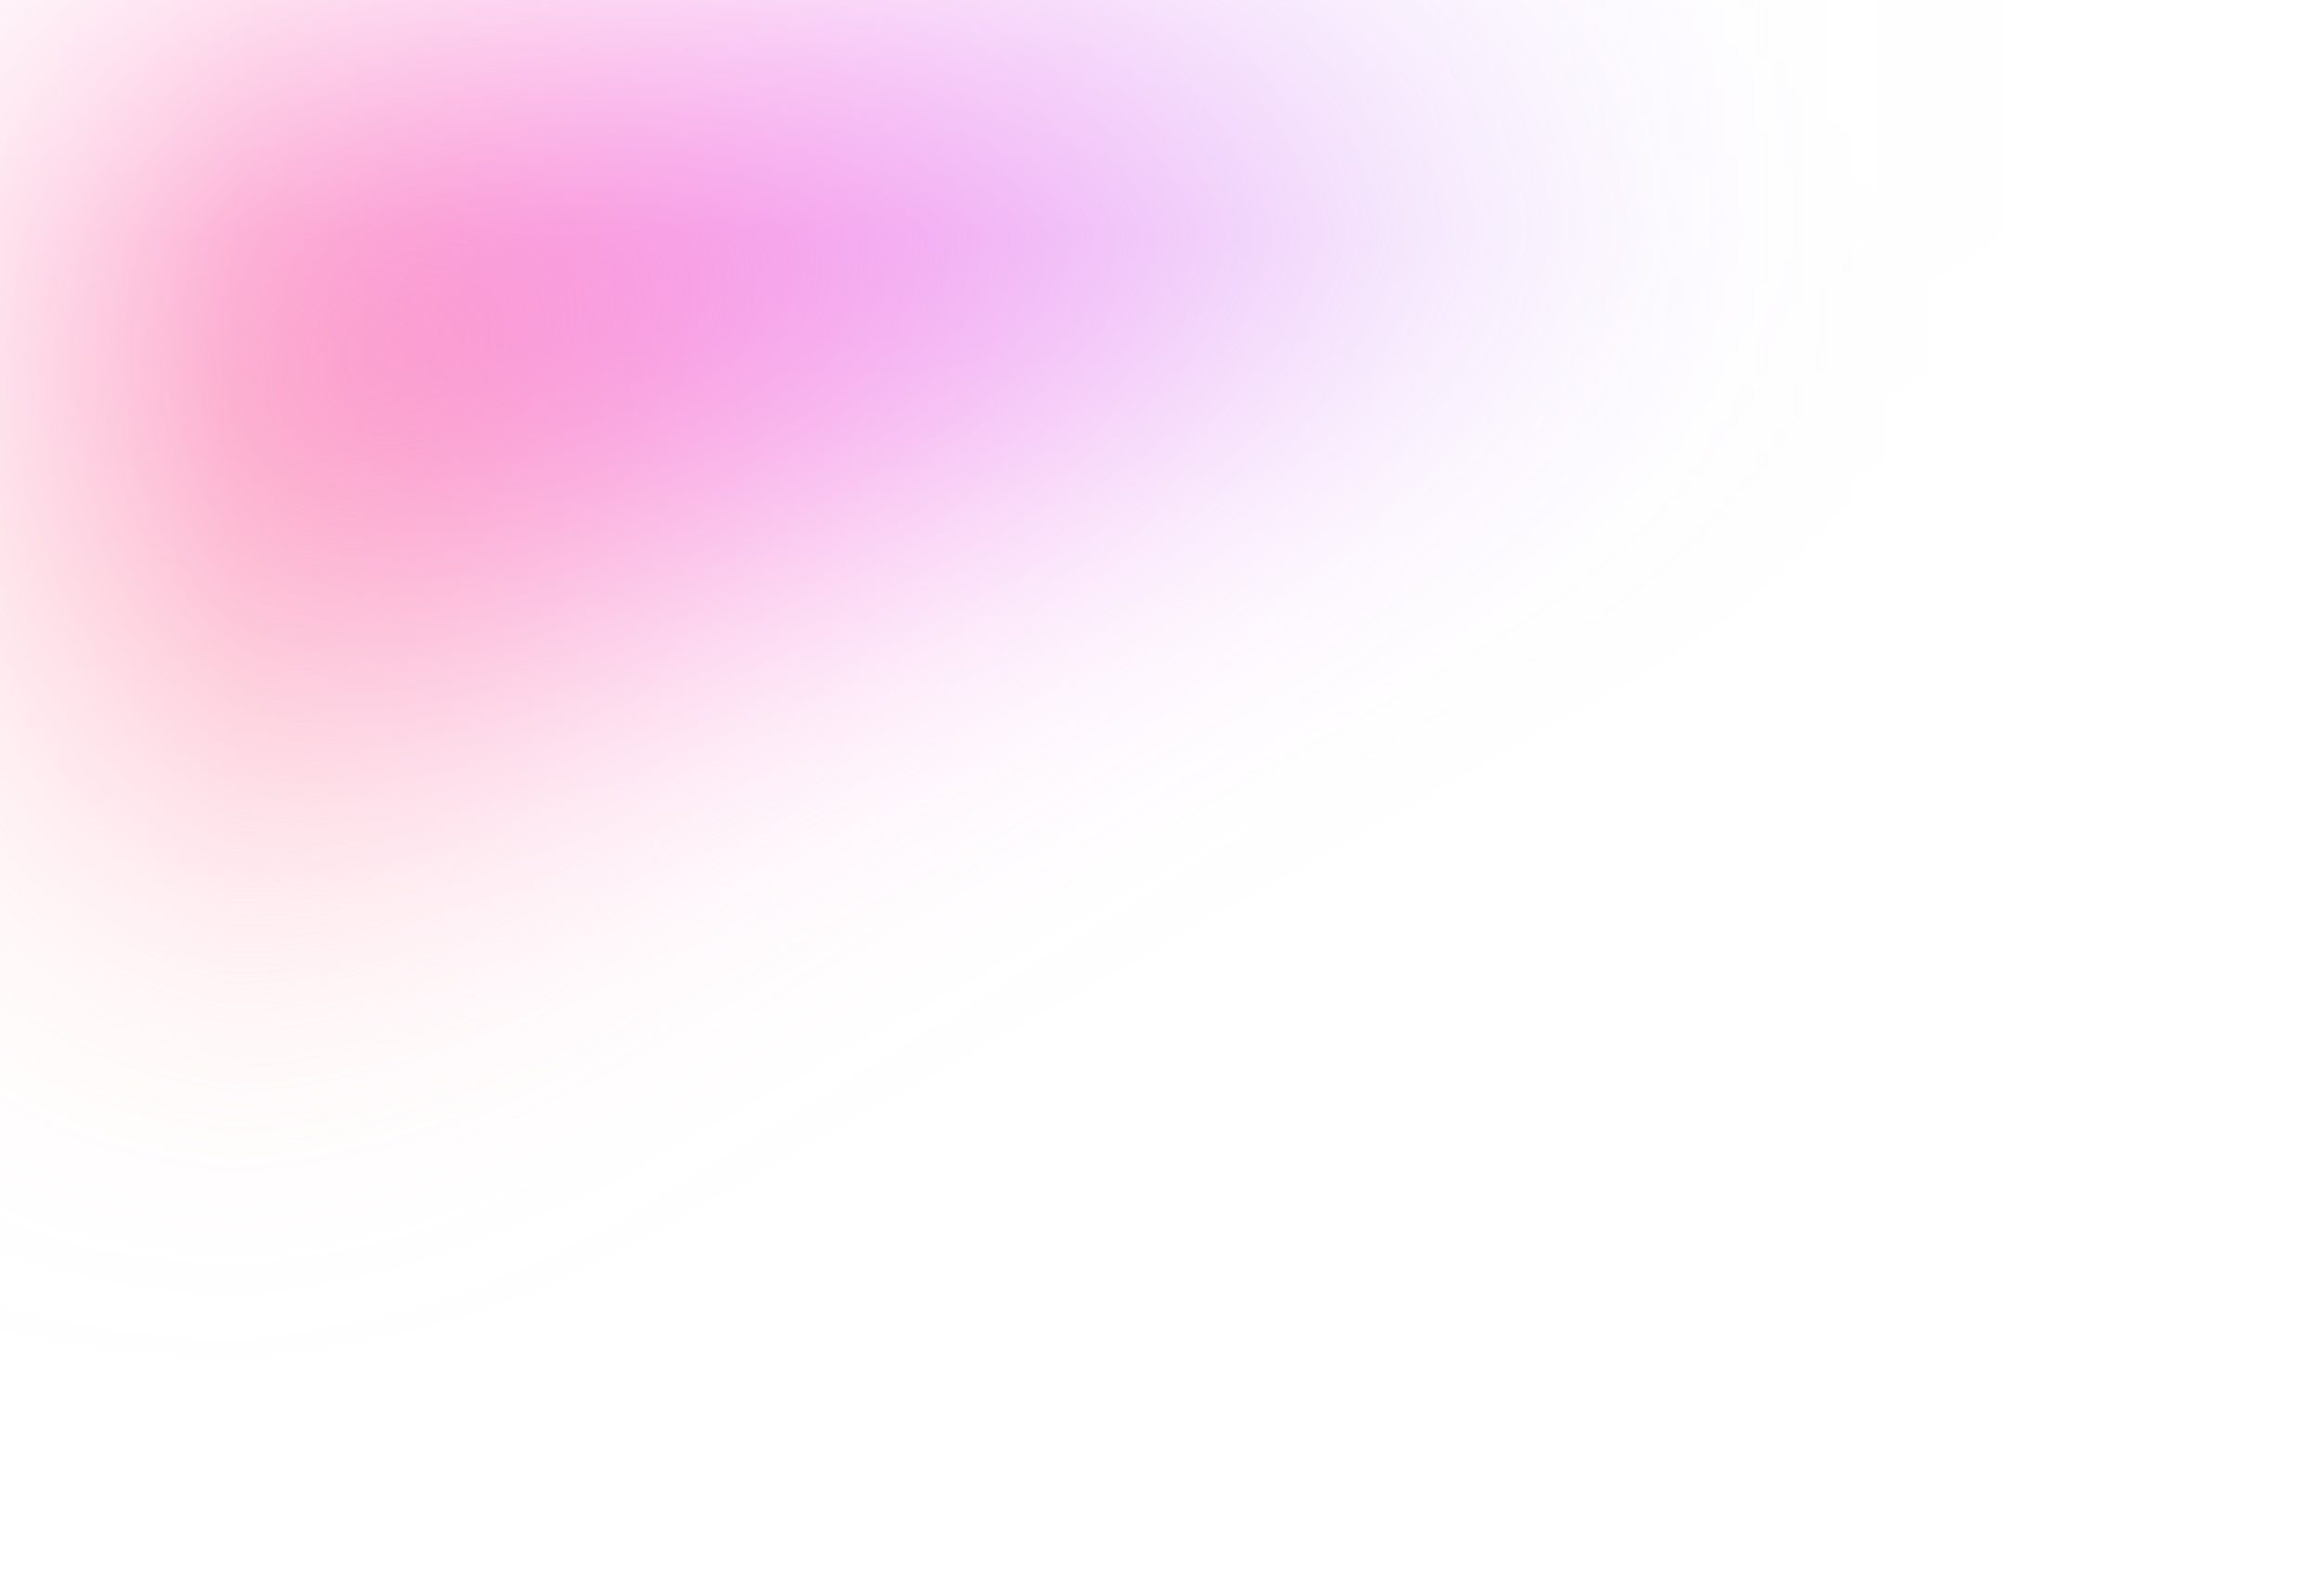
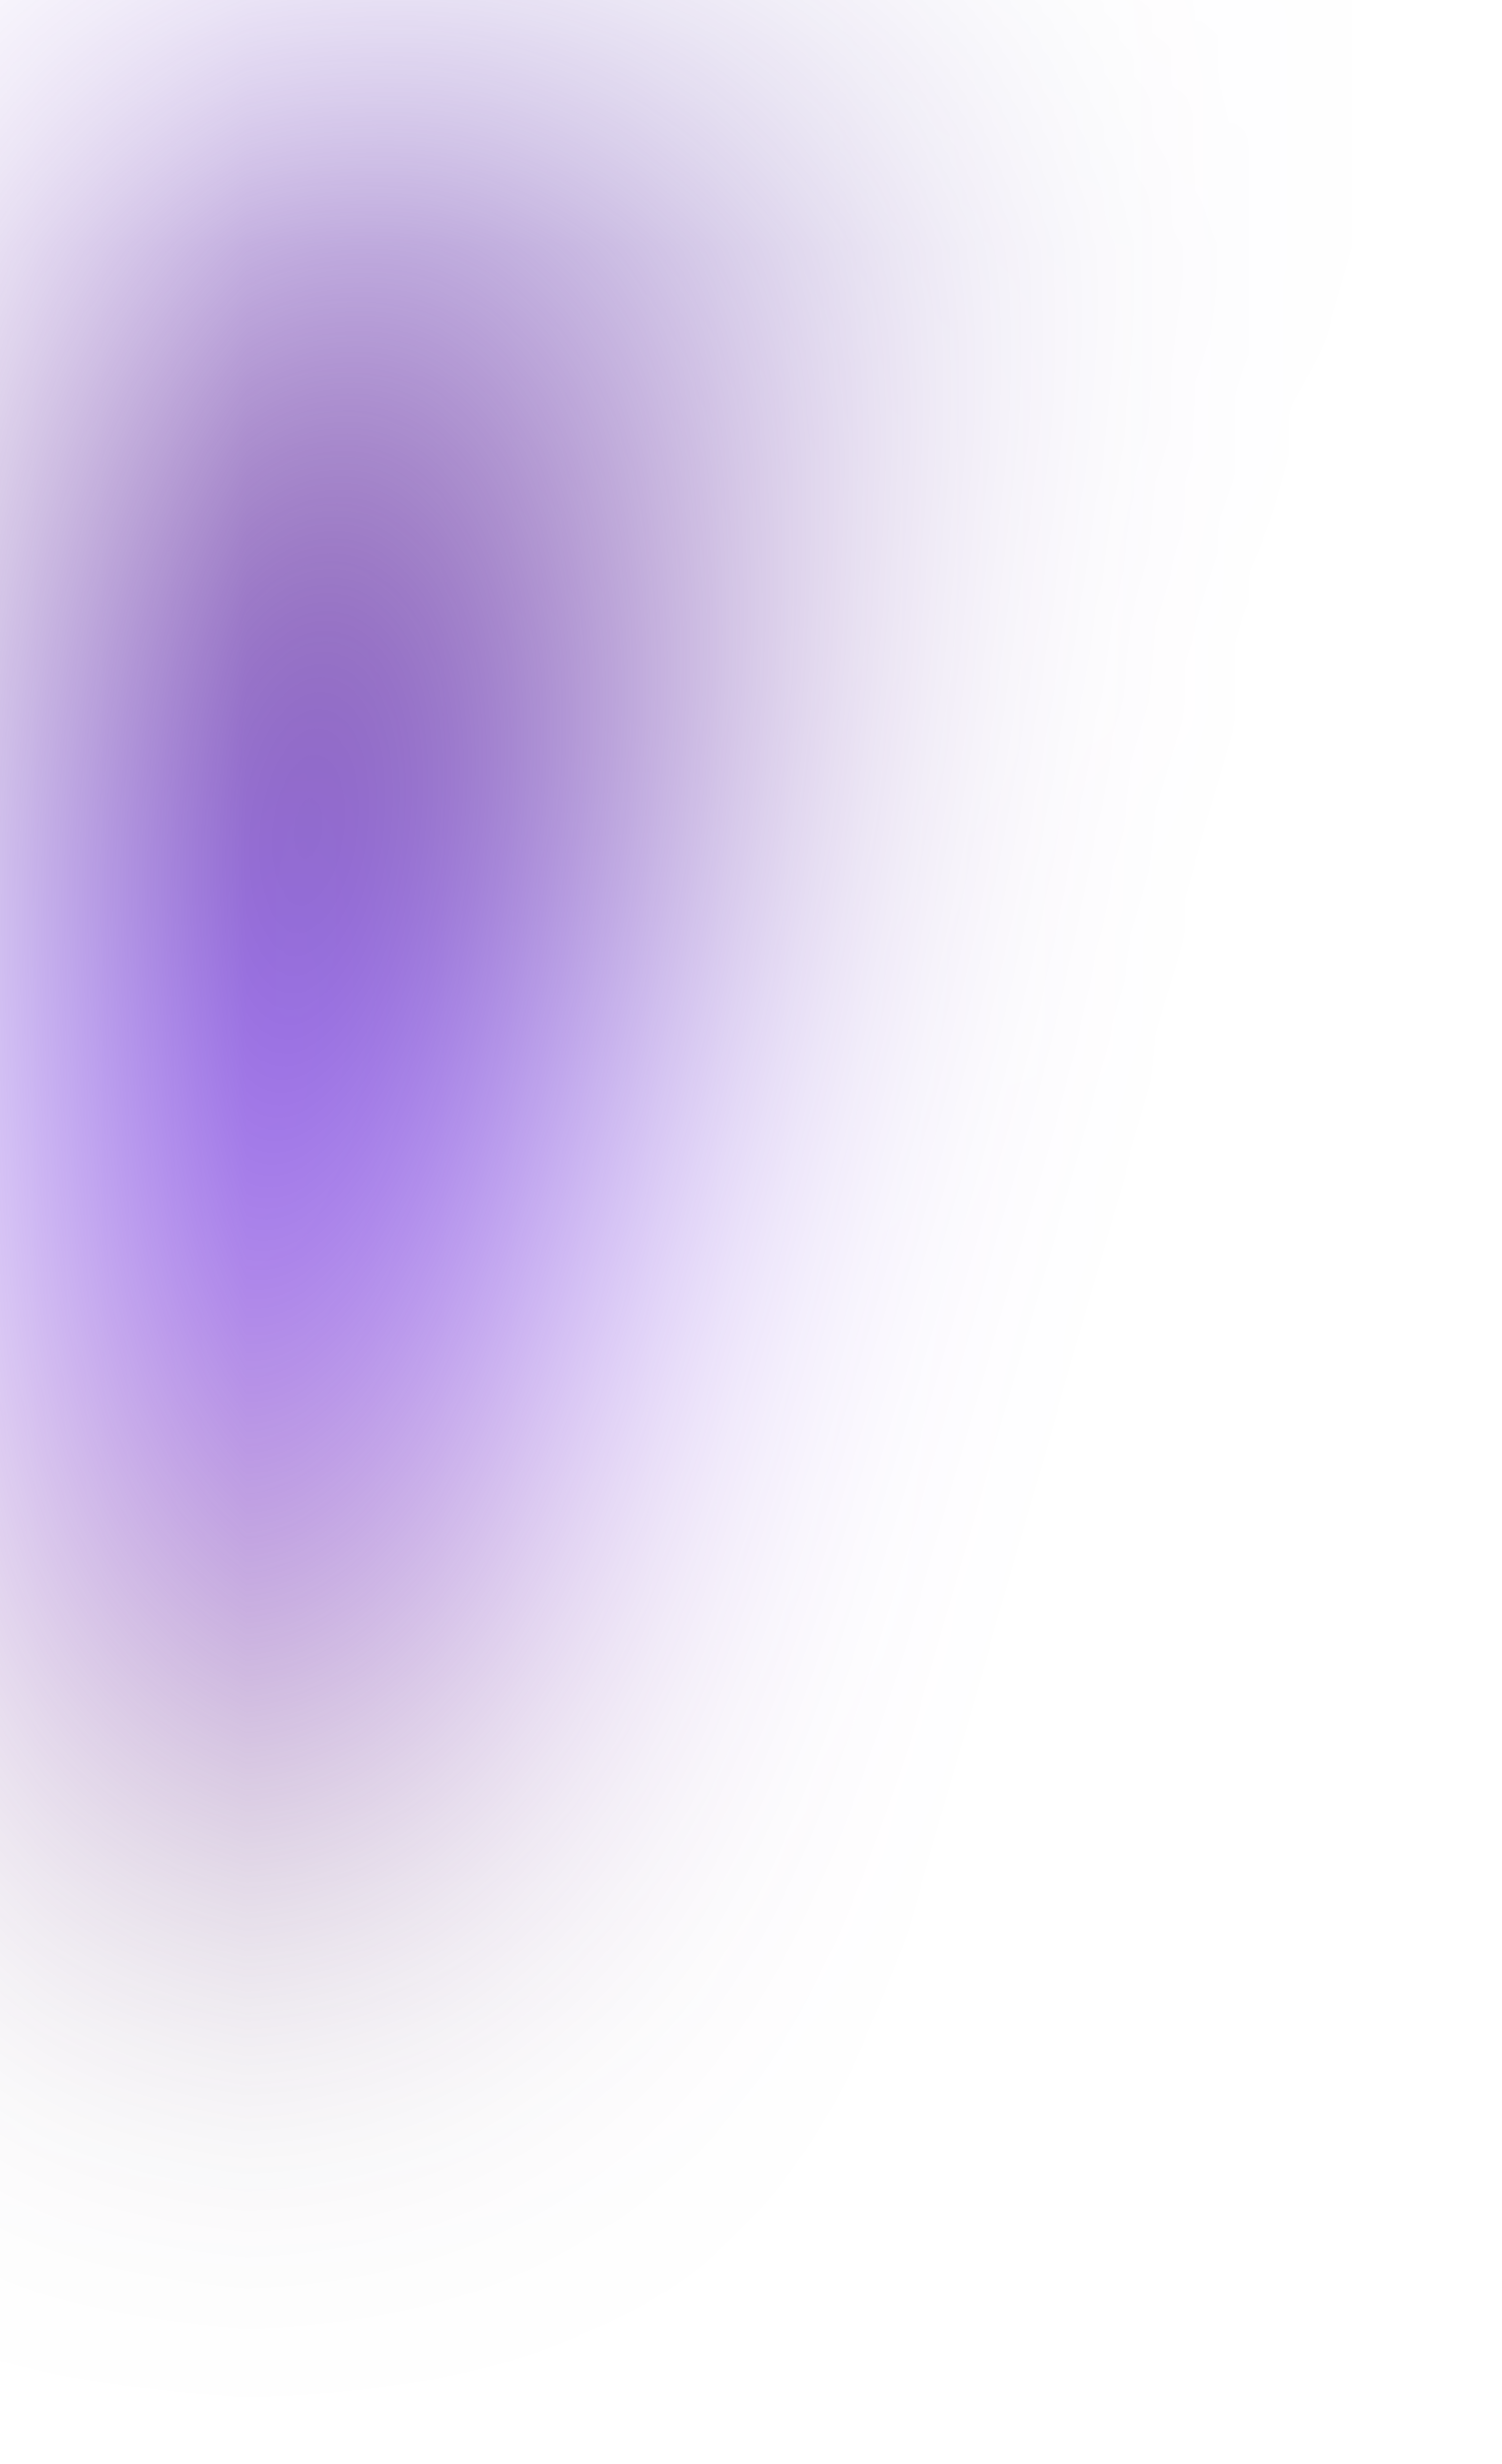
- <svg xmlns="http://www.w3.org/2000/svg" width="2560" height="1762" viewBox="0 0 2560 1762" fill="none">
-   <g filter="url(#filter0_f_823_473)">
-     <rect opacity="0.67" width="225.875" height="1194.14" transform="matrix(-0.870706 0.491804 0.60879 0.793332 1113.38 -1007.71)" fill="#4314CB" />
-     <rect width="225.875" height="1194.14" transform="matrix(-0.870706 0.491804 0.60879 0.793332 916.708 -896.623)" fill="#8C35EC" />
-     <rect width="225.875" height="1194.14" transform="matrix(-0.870706 0.491804 0.60879 0.793332 720.036 -785.537)" fill="#BB44F0" />
-     <rect width="225.875" height="1194.14" transform="matrix(-0.870706 0.491804 0.60879 0.793332 523.366 -674.451)" fill="#E554F3" />
-     <rect width="225.875" height="1194.14" transform="matrix(-0.870706 0.491804 0.60879 0.793332 326.696 -563.365)" fill="#F664E4" />
-     <rect width="225.875" height="1194.14" transform="matrix(-0.870706 0.491804 0.60879 0.793332 130.026 -452.278)" fill="#F974CC" />
-     <rect width="225.875" height="1194.14" transform="matrix(-0.870706 0.491804 0.60879 0.793332 -66.6465 -341.192)" fill="#FB85B9" />
-     <rect width="225.875" height="1194.14" transform="matrix(-0.870706 0.491804 0.60879 0.793332 -263.317 -230.105)" fill="#FD97AE" />
-     <rect width="225.875" height="1194.14" transform="matrix(-0.870706 0.491804 0.60879 0.793332 -459.987 -119.019)" fill="#FEA9AA" />
-     <rect width="225.875" height="1194.14" transform="matrix(-0.870706 0.491804 0.60879 0.793332 -656.658 -7.93271)" fill="#FFC9BB" />
+ <svg xmlns="http://www.w3.org/2000/svg" width="1456" height="2390" viewBox="0 0 1456 2390" fill="none">
+   <g filter="url(#filter0_f_835_19)">
+     <rect opacity="0.67" width="152.216" height="1327.89" transform="matrix(-0.275828 0.961207 0.967201 0.254011 -471.252 -450.145)" fill="#4717F6" />
+     <rect opacity="0.67" width="152.216" height="1327.89" transform="matrix(-0.275828 0.961207 0.967201 0.254011 -513.237 -303.834)" fill="#0E0B16" />
+     <rect opacity="0.67" width="152.216" height="1327.89" transform="matrix(-0.275828 0.961207 0.967201 0.254011 -555.223 -157.523)" fill="#4717F6" />
+     <rect width="152.216" height="1327.89" transform="matrix(-0.275828 0.961207 0.967201 0.254011 -639.194 135.099)" fill="#A239CA" />
+     <rect width="152.216" height="1327.89" transform="matrix(-0.275828 0.961207 0.967201 0.254011 -681.179 281.41)" fill="#0E0B16" />
+     <rect width="152.216" height="1327.89" transform="matrix(-0.275828 0.961207 0.967201 0.254011 -723.164 427.722)" fill="#4717F6" />
+     <rect width="152.216" height="1327.89" transform="matrix(-0.275828 0.961207 0.967201 0.254011 -765.149 574.032)" fill="#A239CA" />
+     <rect width="152.216" height="1327.89" transform="matrix(-0.275828 0.961207 0.967201 0.254011 -807.135 720.344)" fill="#4717F6" />
+     <rect width="152.216" height="1327.89" transform="matrix(-0.275828 0.961207 0.967201 0.254011 -849.122 866.656)" fill="#4717F6" />
+     <rect width="152.216" height="1327.89" transform="matrix(-0.275828 0.961207 0.967201 0.254011 -891.107 1012.97)" fill="#A239CA" />
+     <rect width="152.216" height="1327.89" transform="matrix(-0.275828 0.961207 0.967201 0.254011 -933.092 1159.28)" fill="#A239CA" />
+     <rect width="152.216" height="1327.89" transform="matrix(-0.275828 0.961207 0.967201 0.254011 -975.078 1305.59)" fill="#0E0B16" />
  </g>
  <defs>
-     <filter id="filter0_f_823_473" x="-1650" y="-1940.97" width="4680.37" height="3702.56" filterUnits="userSpaceOnUse" color-interpolation-filters="sRGB">
+     <filter id="filter0_f_835_19" x="-1617.06" y="-1196.46" width="3072.12" height="3585.66" filterUnits="userSpaceOnUse" color-interpolation-filters="sRGB">
      <feFlood flood-opacity="0" result="BackgroundImageFix" />
      <feBlend mode="normal" in="SourceGraphic" in2="BackgroundImageFix" result="shape" />
-       <feGaussianBlur stdDeviation="300" result="effect1_foregroundBlur_823_473" />
+       <feGaussianBlur stdDeviation="300" result="effect1_foregroundBlur_835_19" />
    </filter>
  </defs>
</svg>
